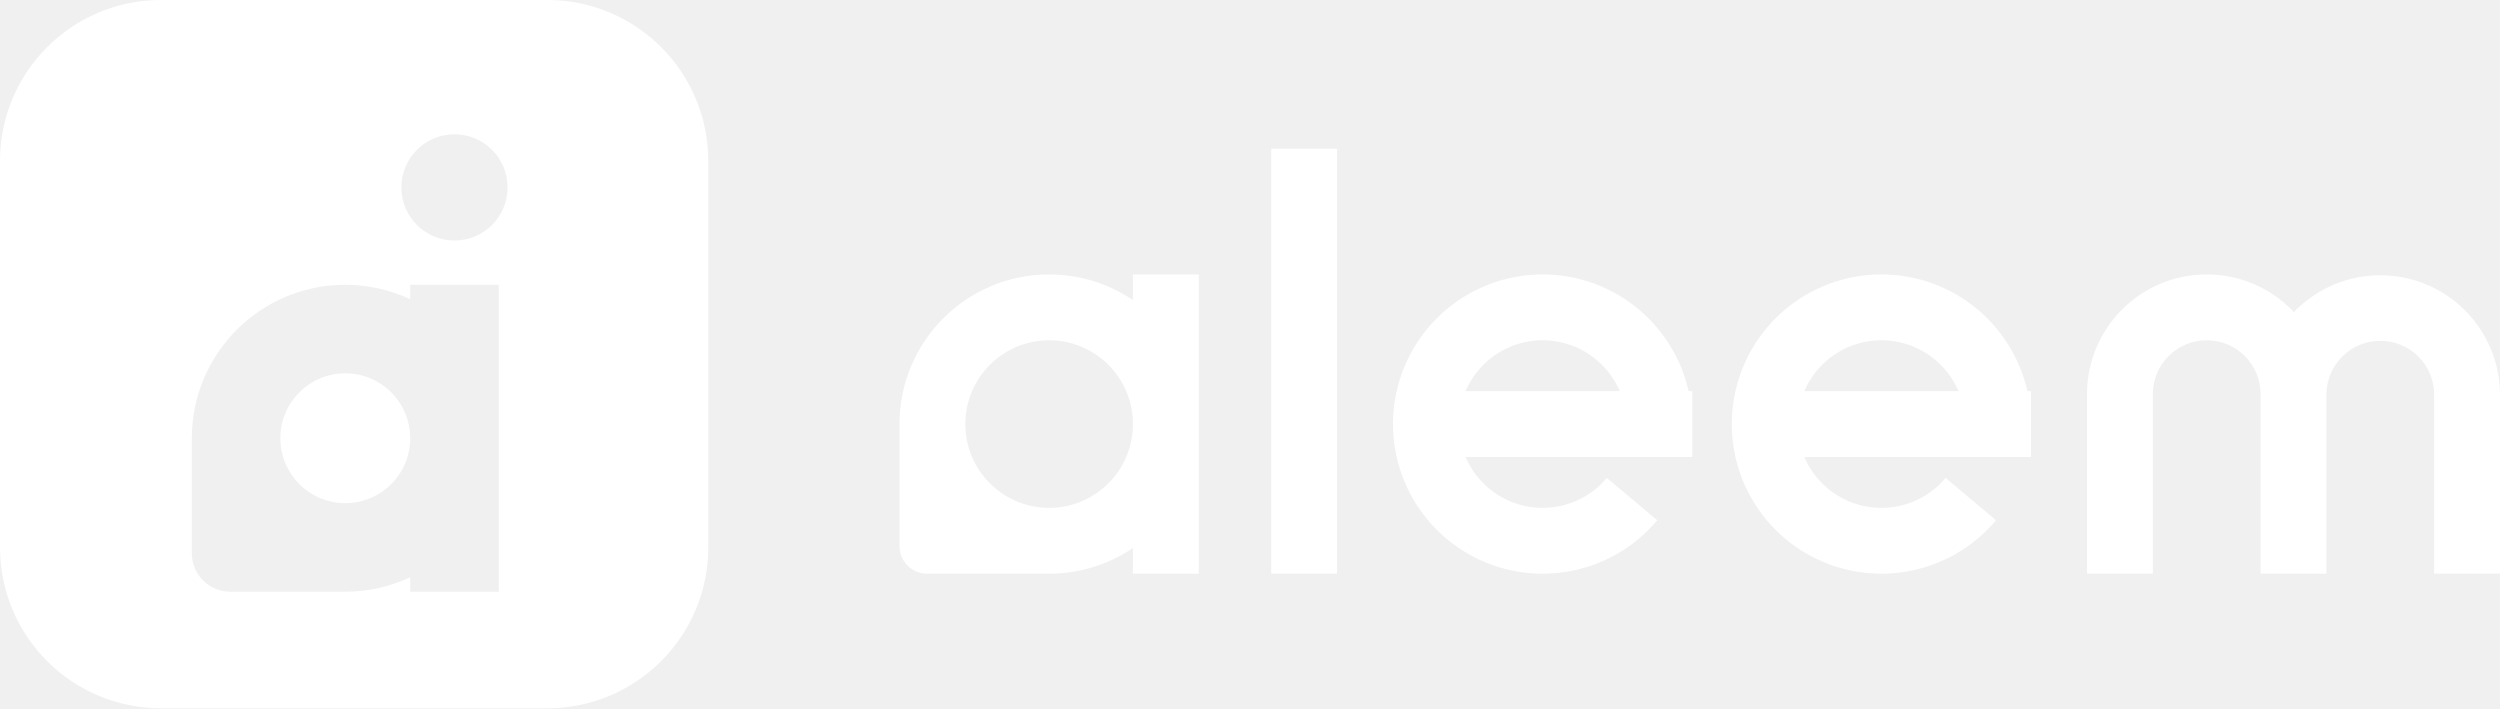
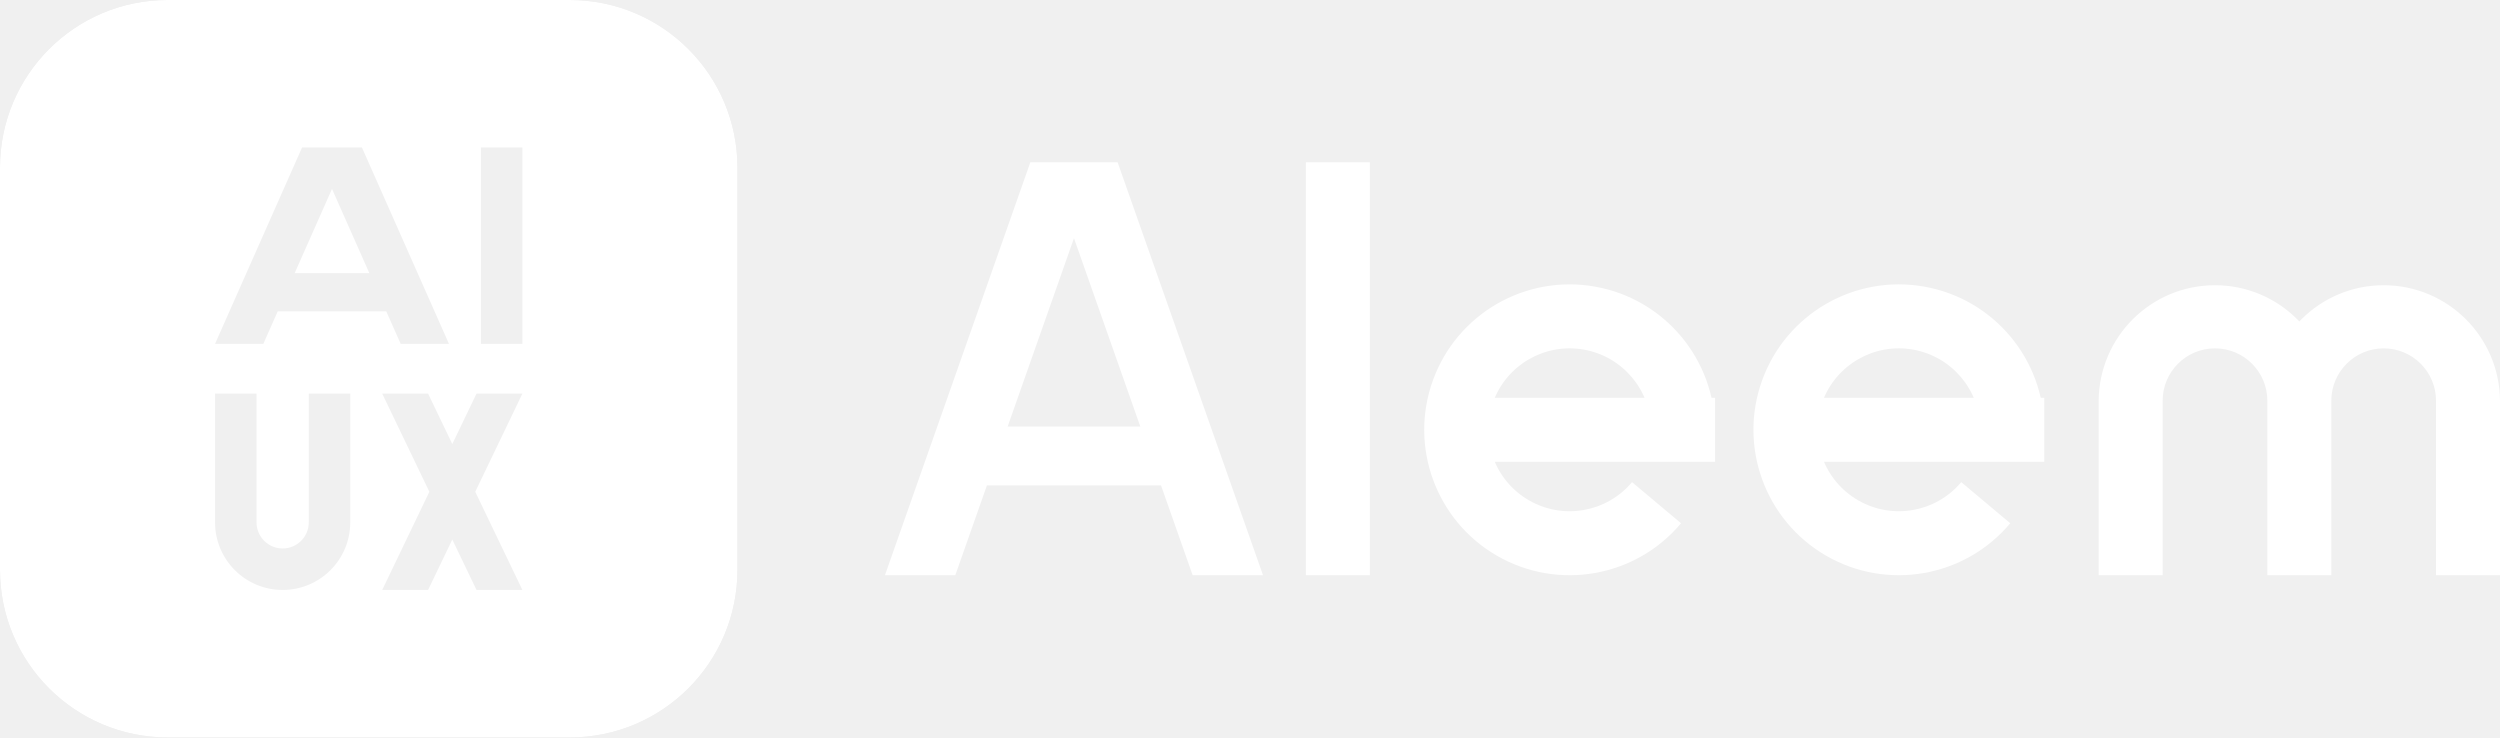
- <svg xmlns="http://www.w3.org/2000/svg" width="423.566" height="120" viewBox="0 0 423.566 120" role="img" aria-label="Aleem">
-   <path fill-rule="evenodd" d="M27.27 0H92.73A27.27 27.27 0 0 1 120 27.27V92.73A27.27 27.27 0 0 1 92.73 120H27.27A27.27 27.27 0 0 1 0 92.73V27.27A27.27 27.27 0 0 1 27.27 0ZM58.5 48.25A26 26 0 0 1 69.5 50.692V48.25H84.5V100.25H69.5V97.808A26 26 0 0 1 58.5 100.25H39A6.5 6.5 0 0 1 32.5 93.75V74.25A26 26 0 0 1 58.5 48.25ZM47.5 74.25A11 11 0 1 0 69.5 74.25A11 11 0 1 0 47.5 74.25ZM68 31.75A9 9 0 1 0 86 31.75A9 9 0 1 0 68 31.75Z" fill="#FFFFFF" />
-   <path d="M177.752 46.496A25.352 25.352 0 0 1 203.104 71.848A25.352 25.352 0 0 1 177.752 97.2L157.085 97.2A4.685 4.685 0 0 1 152.4 92.515L152.4 71.848A25.352 25.352 0 0 1 177.752 46.496ZM163.555 71.848A14.197 14.197 0 1 0 191.949 71.848A14.197 14.197 0 1 0 163.555 71.848ZM191.949 46.496H203.104V97.2H191.949ZM215.375 25.2H226.53V97.2H215.375ZM280.784 88.144A25.352 25.352 0 1 1 286.715 71.848L275.561 71.848A14.197 14.197 0 1 0 272.239 80.974L280.784 88.144ZM241.589 66.27H286.715V77.425H241.589ZM338.181 88.144A25.352 25.352 0 1 1 344.113 71.848L332.958 71.848A14.197 14.197 0 1 0 329.636 80.974L338.181 88.144ZM298.986 66.27H344.113V77.425H298.986ZM353.594 66.777H364.749V97.2H353.594ZM353.594 66.777A20.282 20.282 0 0 1 394.158 66.777H383.003A9.127 9.127 0 0 0 364.749 66.777ZM383.003 66.777H394.158V97.2H383.003ZM383.003 66.777A20.282 20.282 0 0 1 423.566 66.777H412.411A9.127 9.127 0 0 0 394.158 66.777ZM412.411 66.777H423.566V97.2H412.411Z" fill="#FFFFFF" />
+ <svg xmlns="http://www.w3.org/2000/svg" width="406.809" height="120" viewBox="0 0 406.809 120" role="img" aria-label="Aleem AIUX">
+   <defs>
+     <mask id="aleem-knock-503709" maskUnits="userSpaceOnUse" x="0" y="0" width="120" height="120">
+       <path d="M27.27 0H92.73A27.27 27.27 0 0 1 120 27.27V92.73A27.27 27.27 0 0 1 92.73 120H27.27A27.27 27.27 0 0 1 0 92.73V27.27A27.27 27.27 0 0 1 27.27 0Z" fill="#fff" />
+       <path d="M49.154 24H57.01L42.851 55.95H34.994ZM51.039 24H58.896L73.055 55.95H65.199ZM43.368 44.448H64.682V50.658H43.368ZM34.994 64.05H41.744V85H34.994ZM56.994 85A11 11 0 0 1 34.994 85H41.744A4.25 4.25 0 0 0 50.244 85ZM50.244 64.05H56.994V85H50.244ZM77.541 64.05H85.006L69.659 96H62.194ZM62.194 64.05H69.659L85.006 96H77.541ZM78.256 24H85.006V55.95H78.256Z" fill="#000" />
+     </mask>
+   </defs>
+   <path d="M27.27 0H92.73A27.27 27.27 0 0 1 120 27.27V92.73A27.27 27.27 0 0 1 92.73 120H27.27A27.27 27.27 0 0 1 0 92.73V27.27A27.27 27.27 0 0 1 27.27 0Z" fill="#FFFFFF" mask="url(#aleem-knock-503709)" />
+   <path d="M167.661 26.4H179.112L155.45 93.6H144ZM170.41 26.4H181.86L205.521 93.6H194.071ZM157.535 69.408H191.986V78.986H157.535ZM212.497 26.4H222.908V93.6H212.497ZM273.546 85.147A23.662 23.662 0 1 1 279.081 69.938L268.67 69.938A13.251 13.251 0 1 0 265.57 78.455L273.546 85.147ZM236.963 64.732H279.081V75.144H236.963ZM327.116 85.147A23.662 23.662 0 1 1 332.652 69.938L322.241 69.938A13.251 13.251 0 1 0 319.141 78.455L327.116 85.147ZM290.534 64.732H332.652V75.144H290.534ZM341.502 65.206H351.913V93.6H341.502ZM341.502 65.206A18.93 18.93 0 0 1 379.361 65.206H368.95A8.518 8.518 0 0 0 351.913 65.206ZM368.95 65.206H379.361V93.6H368.95ZM368.95 65.206A18.93 18.93 0 0 1 406.809 65.206H396.398A8.518 8.518 0 0 0 379.361 65.206ZM396.398 65.206H406.809V93.6H396.398Z" fill="#FFFFFF" />
</svg>
